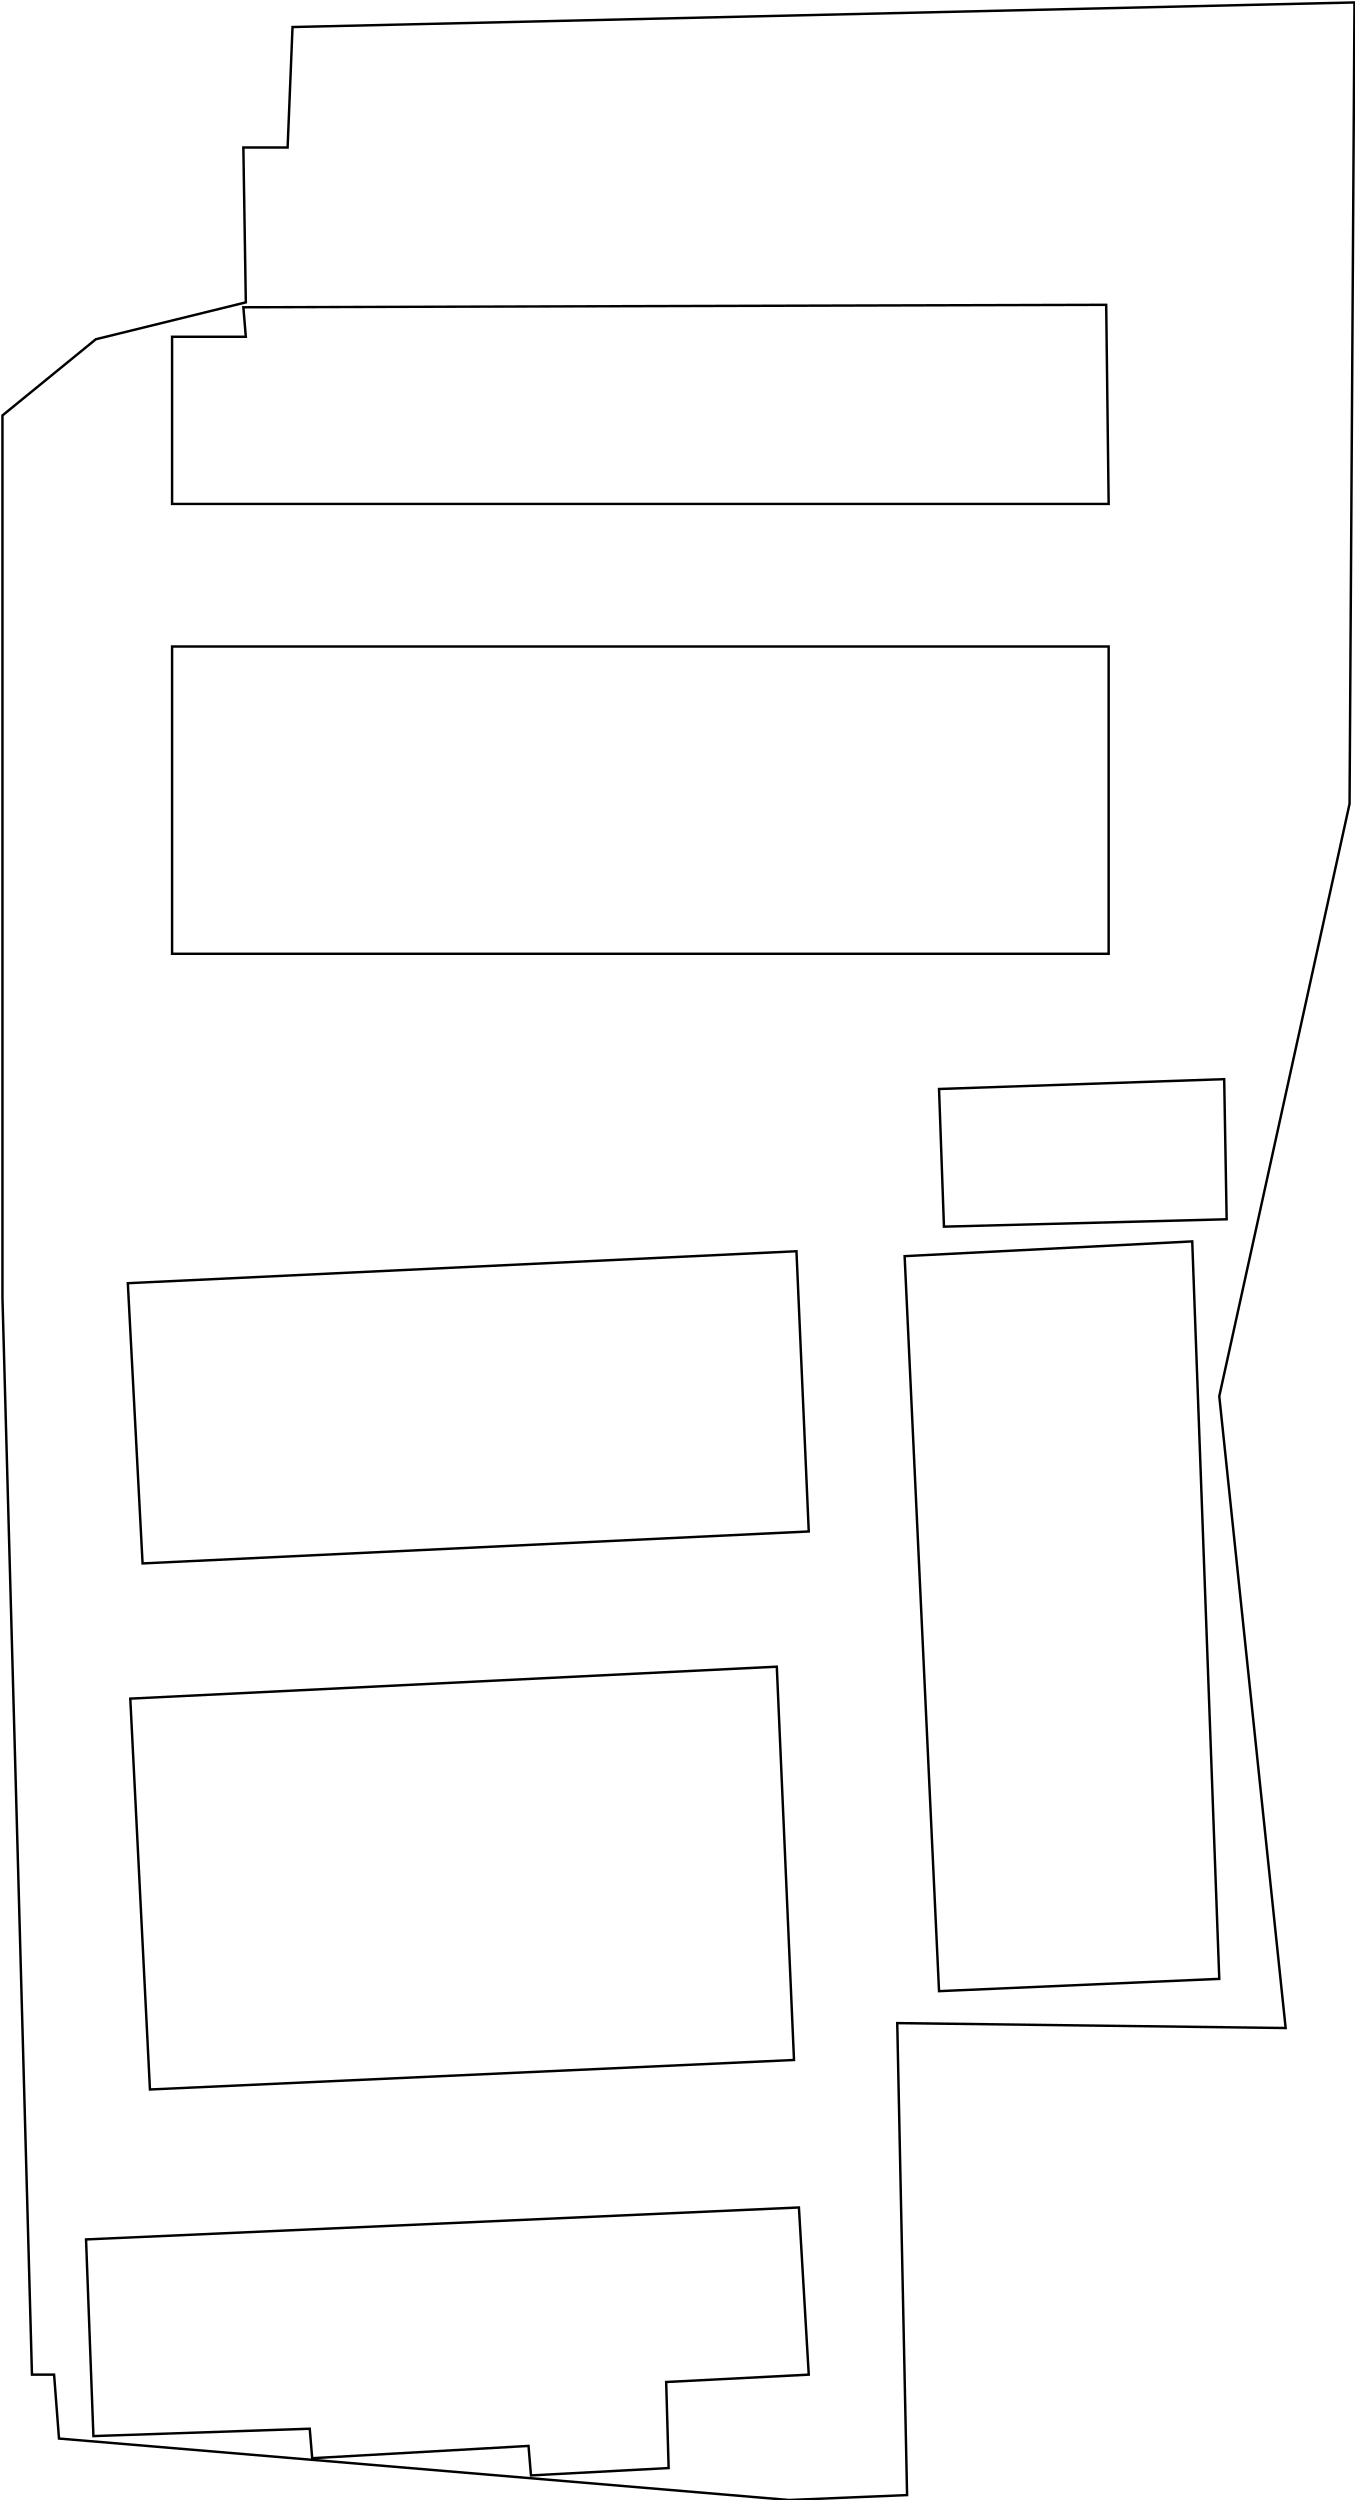
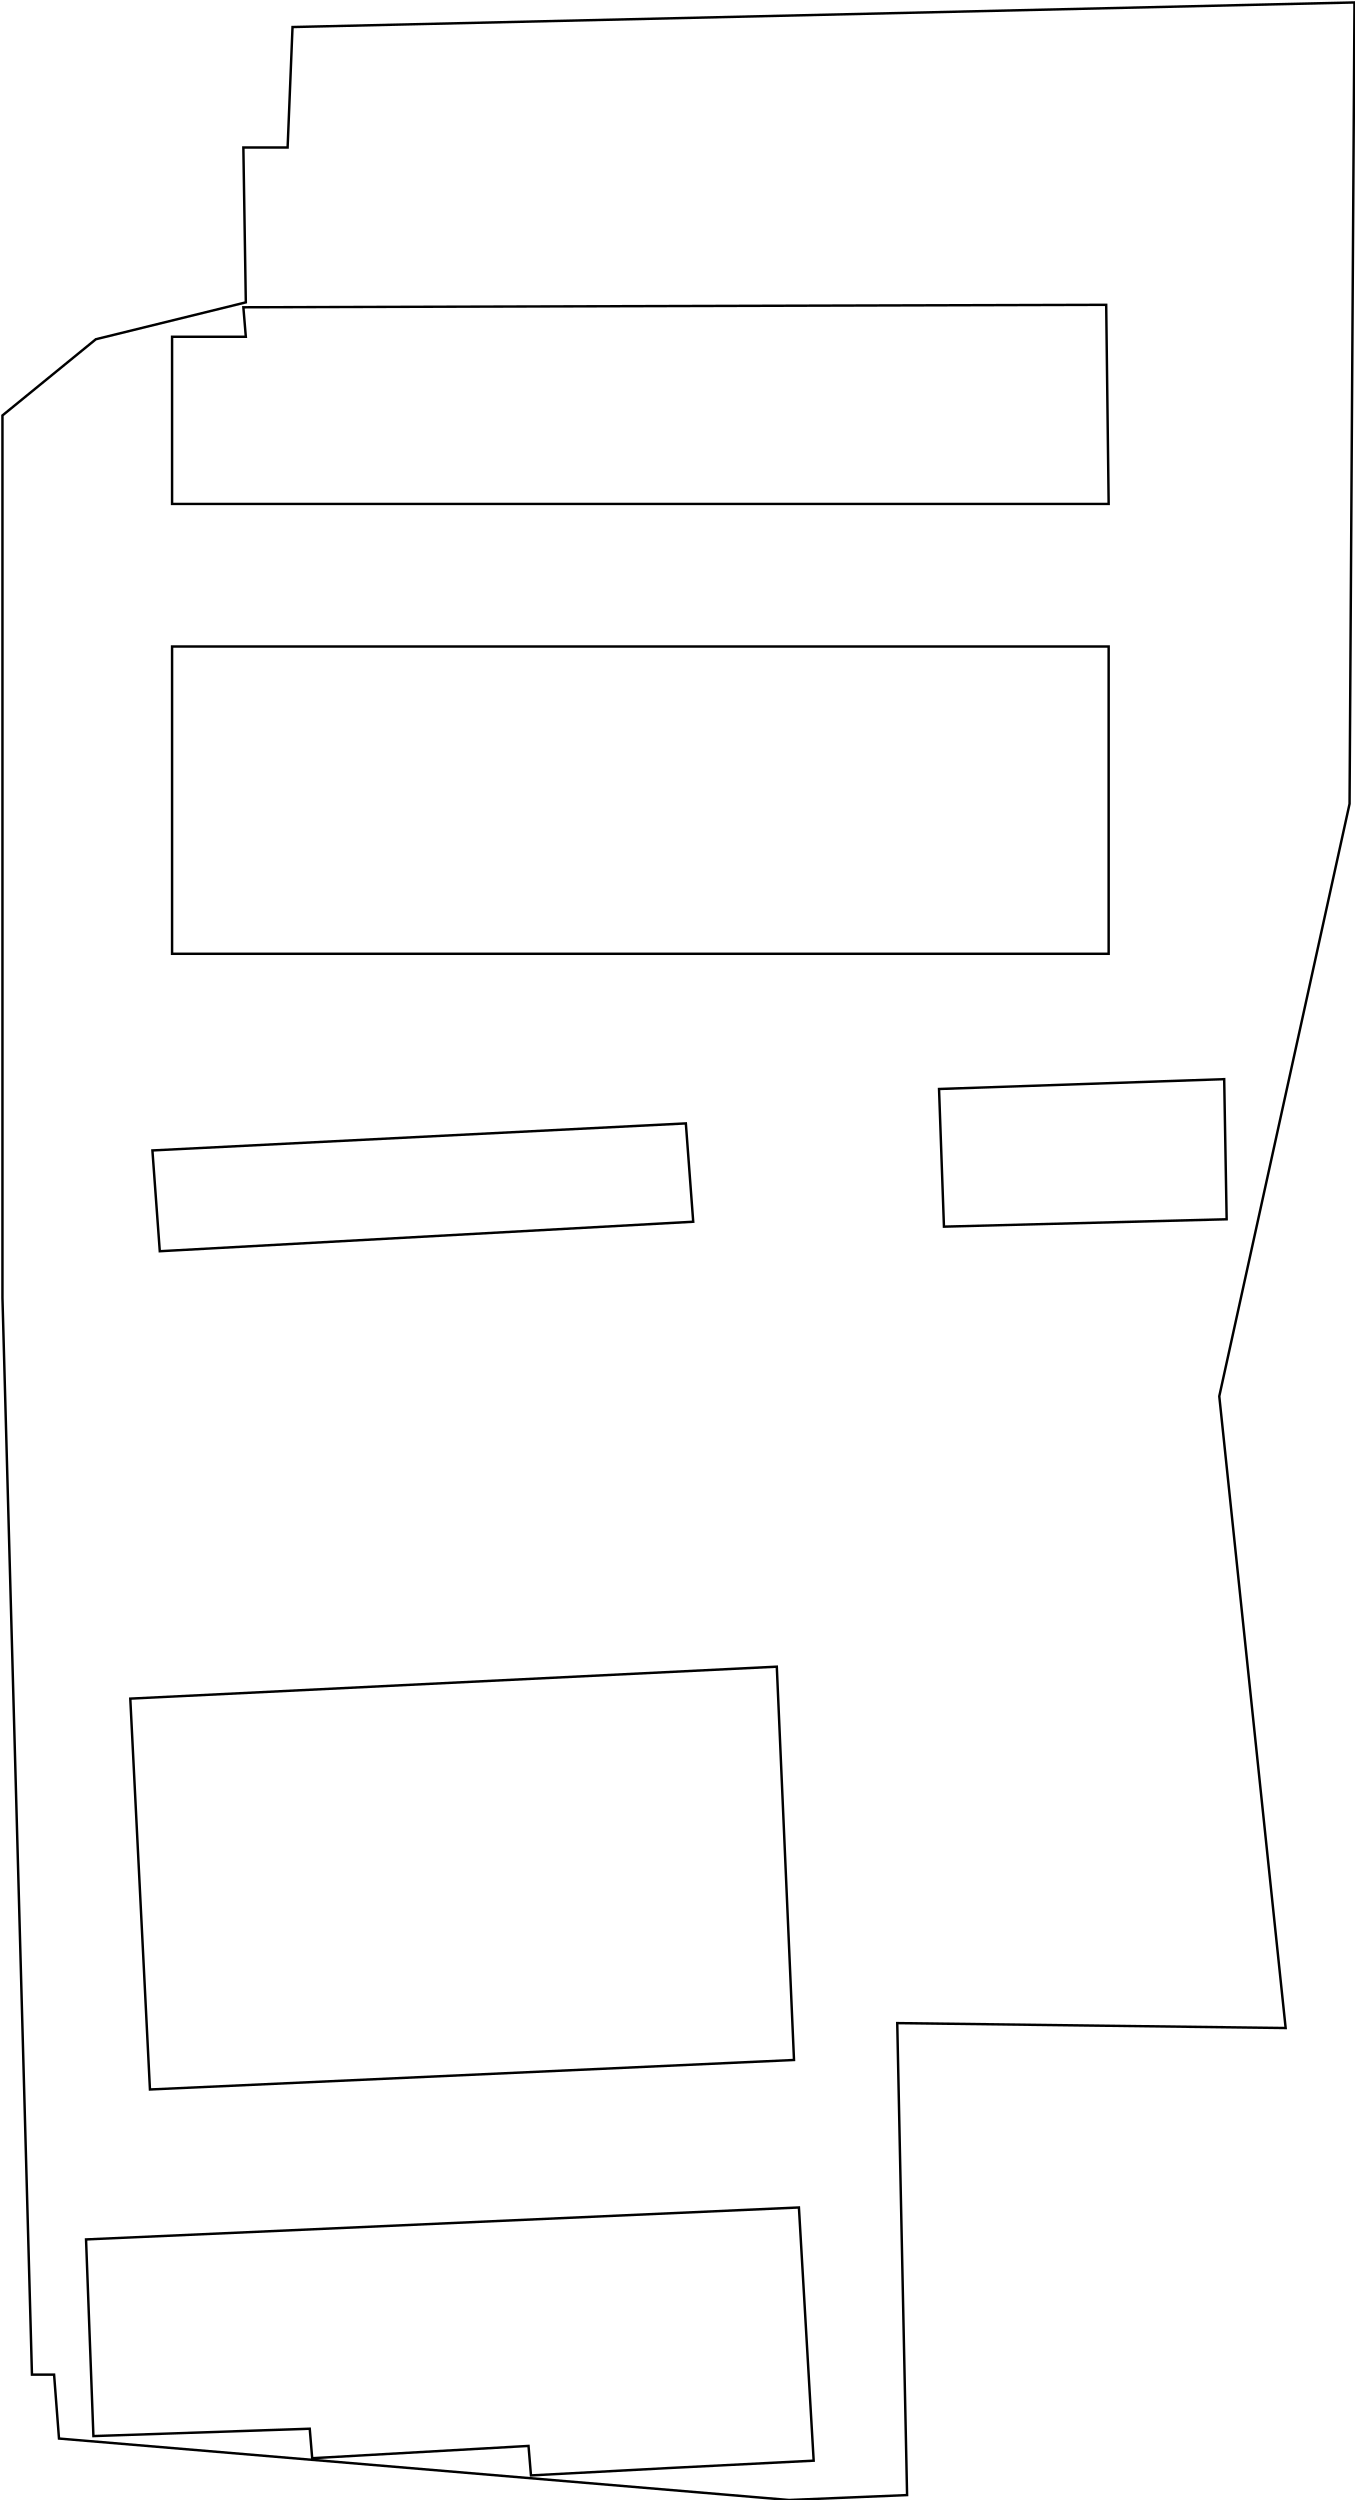
<svg xmlns="http://www.w3.org/2000/svg" width="551" height="1017" viewBox="0 0 551 1017">
  <defs>
    <style>
      .a {
        fill: none;
        stroke: #000;
        stroke-miterlimit: 10;
      }
    </style>
  </defs>
  <polygon class="a" points="99 60 100 123 39 138 1 169 1 528 13 966 22 966 24 992 321 1017 369 1015 365 823 523 825 496 568 549 327 551 1 119 11 117 60 99 60" />
  <polygon class="a" points="450 124 451 205 70 205 70 137 100 137 99 125 450 124" />
  <polygon class="a" points="451 263 451 388 70 388 70 263 451 263" />
  <polygon class="a" points="499 496 384 499 382 443 498 439 499 496" />
+   <polygon class="a" points="279 457 282 497 65 509 62 468 279 457" />
  <polygon class="a" points="316 678 323 838 61 850 53 691 316 678" />
-   <polygon class="a" points="325 898 35 911 38 991 126 988 127 1000 215 995 216 1007 272 1004 271 969 329 966 325 898" />
-   <polygon class="a" points="329 623 58 636 52 522 324 509 329 623" />
-   <polygon class="a" points="368 511 382 810 496 805 485 505 368 511" />
+   <polygon class="a" points="325 898 35 911 38 991 126 988 127 1000 215 995 216 1007 272 1004 331 1001 325 898" />
</svg>
